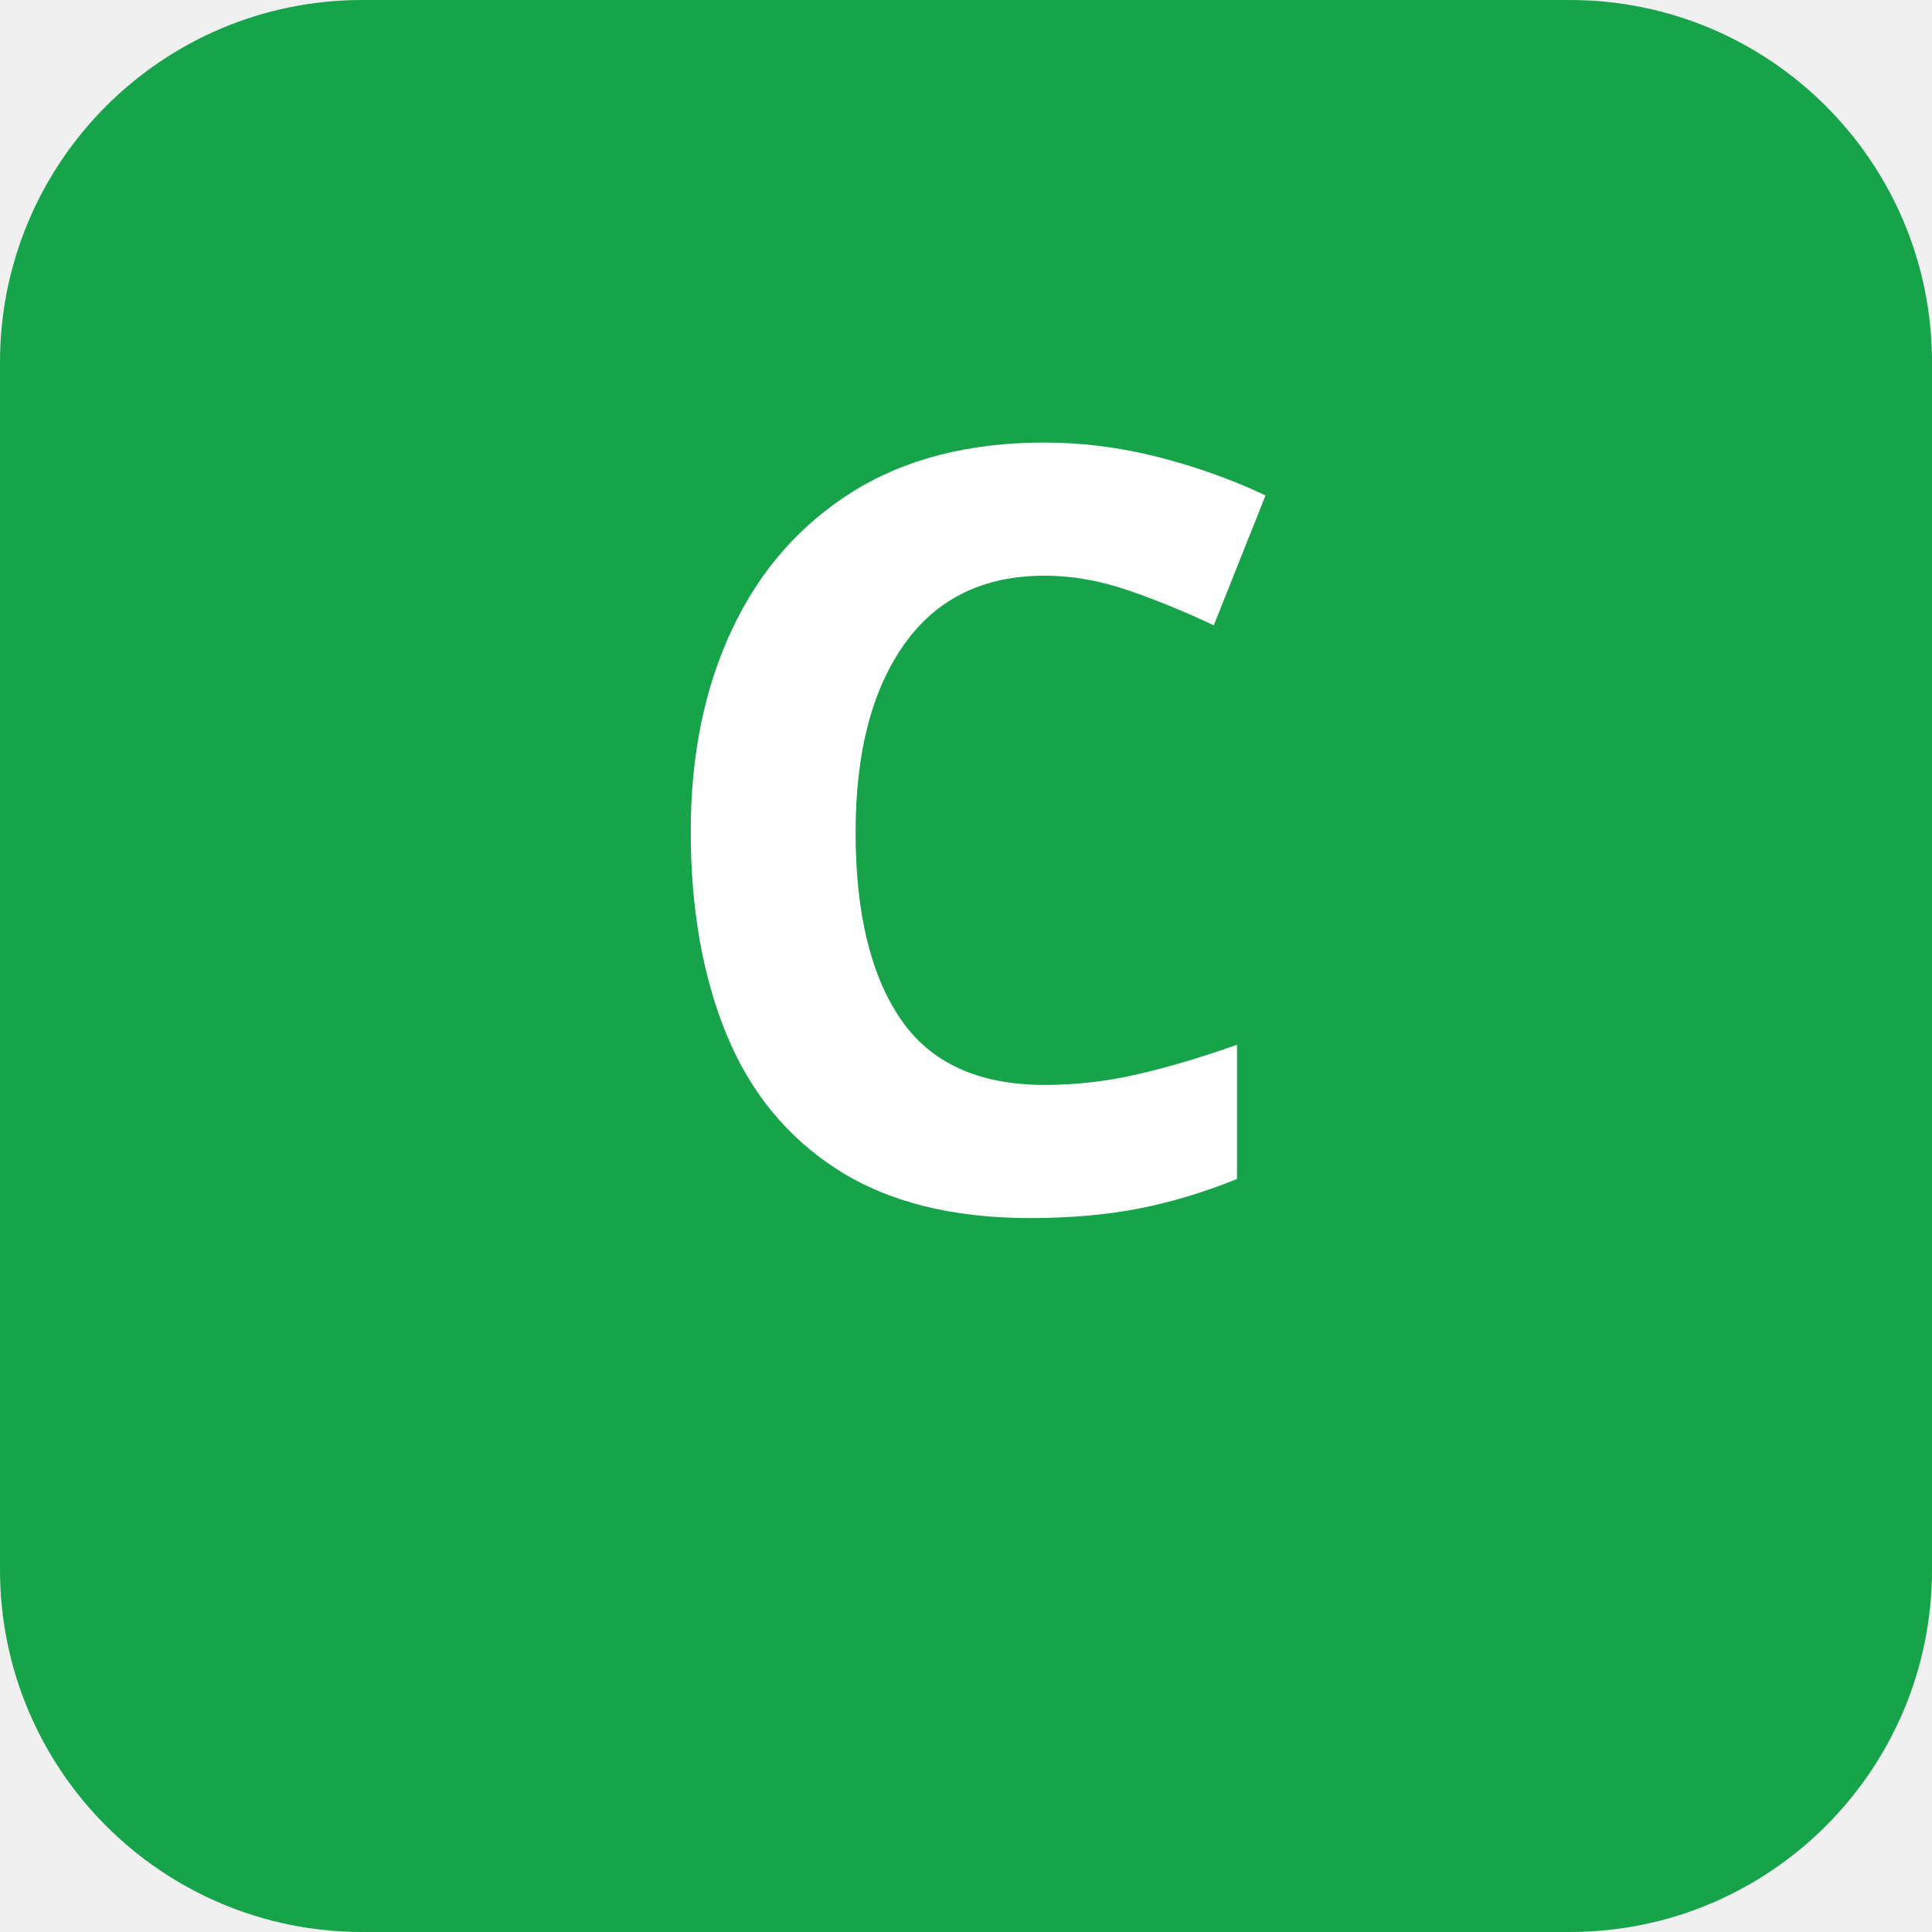
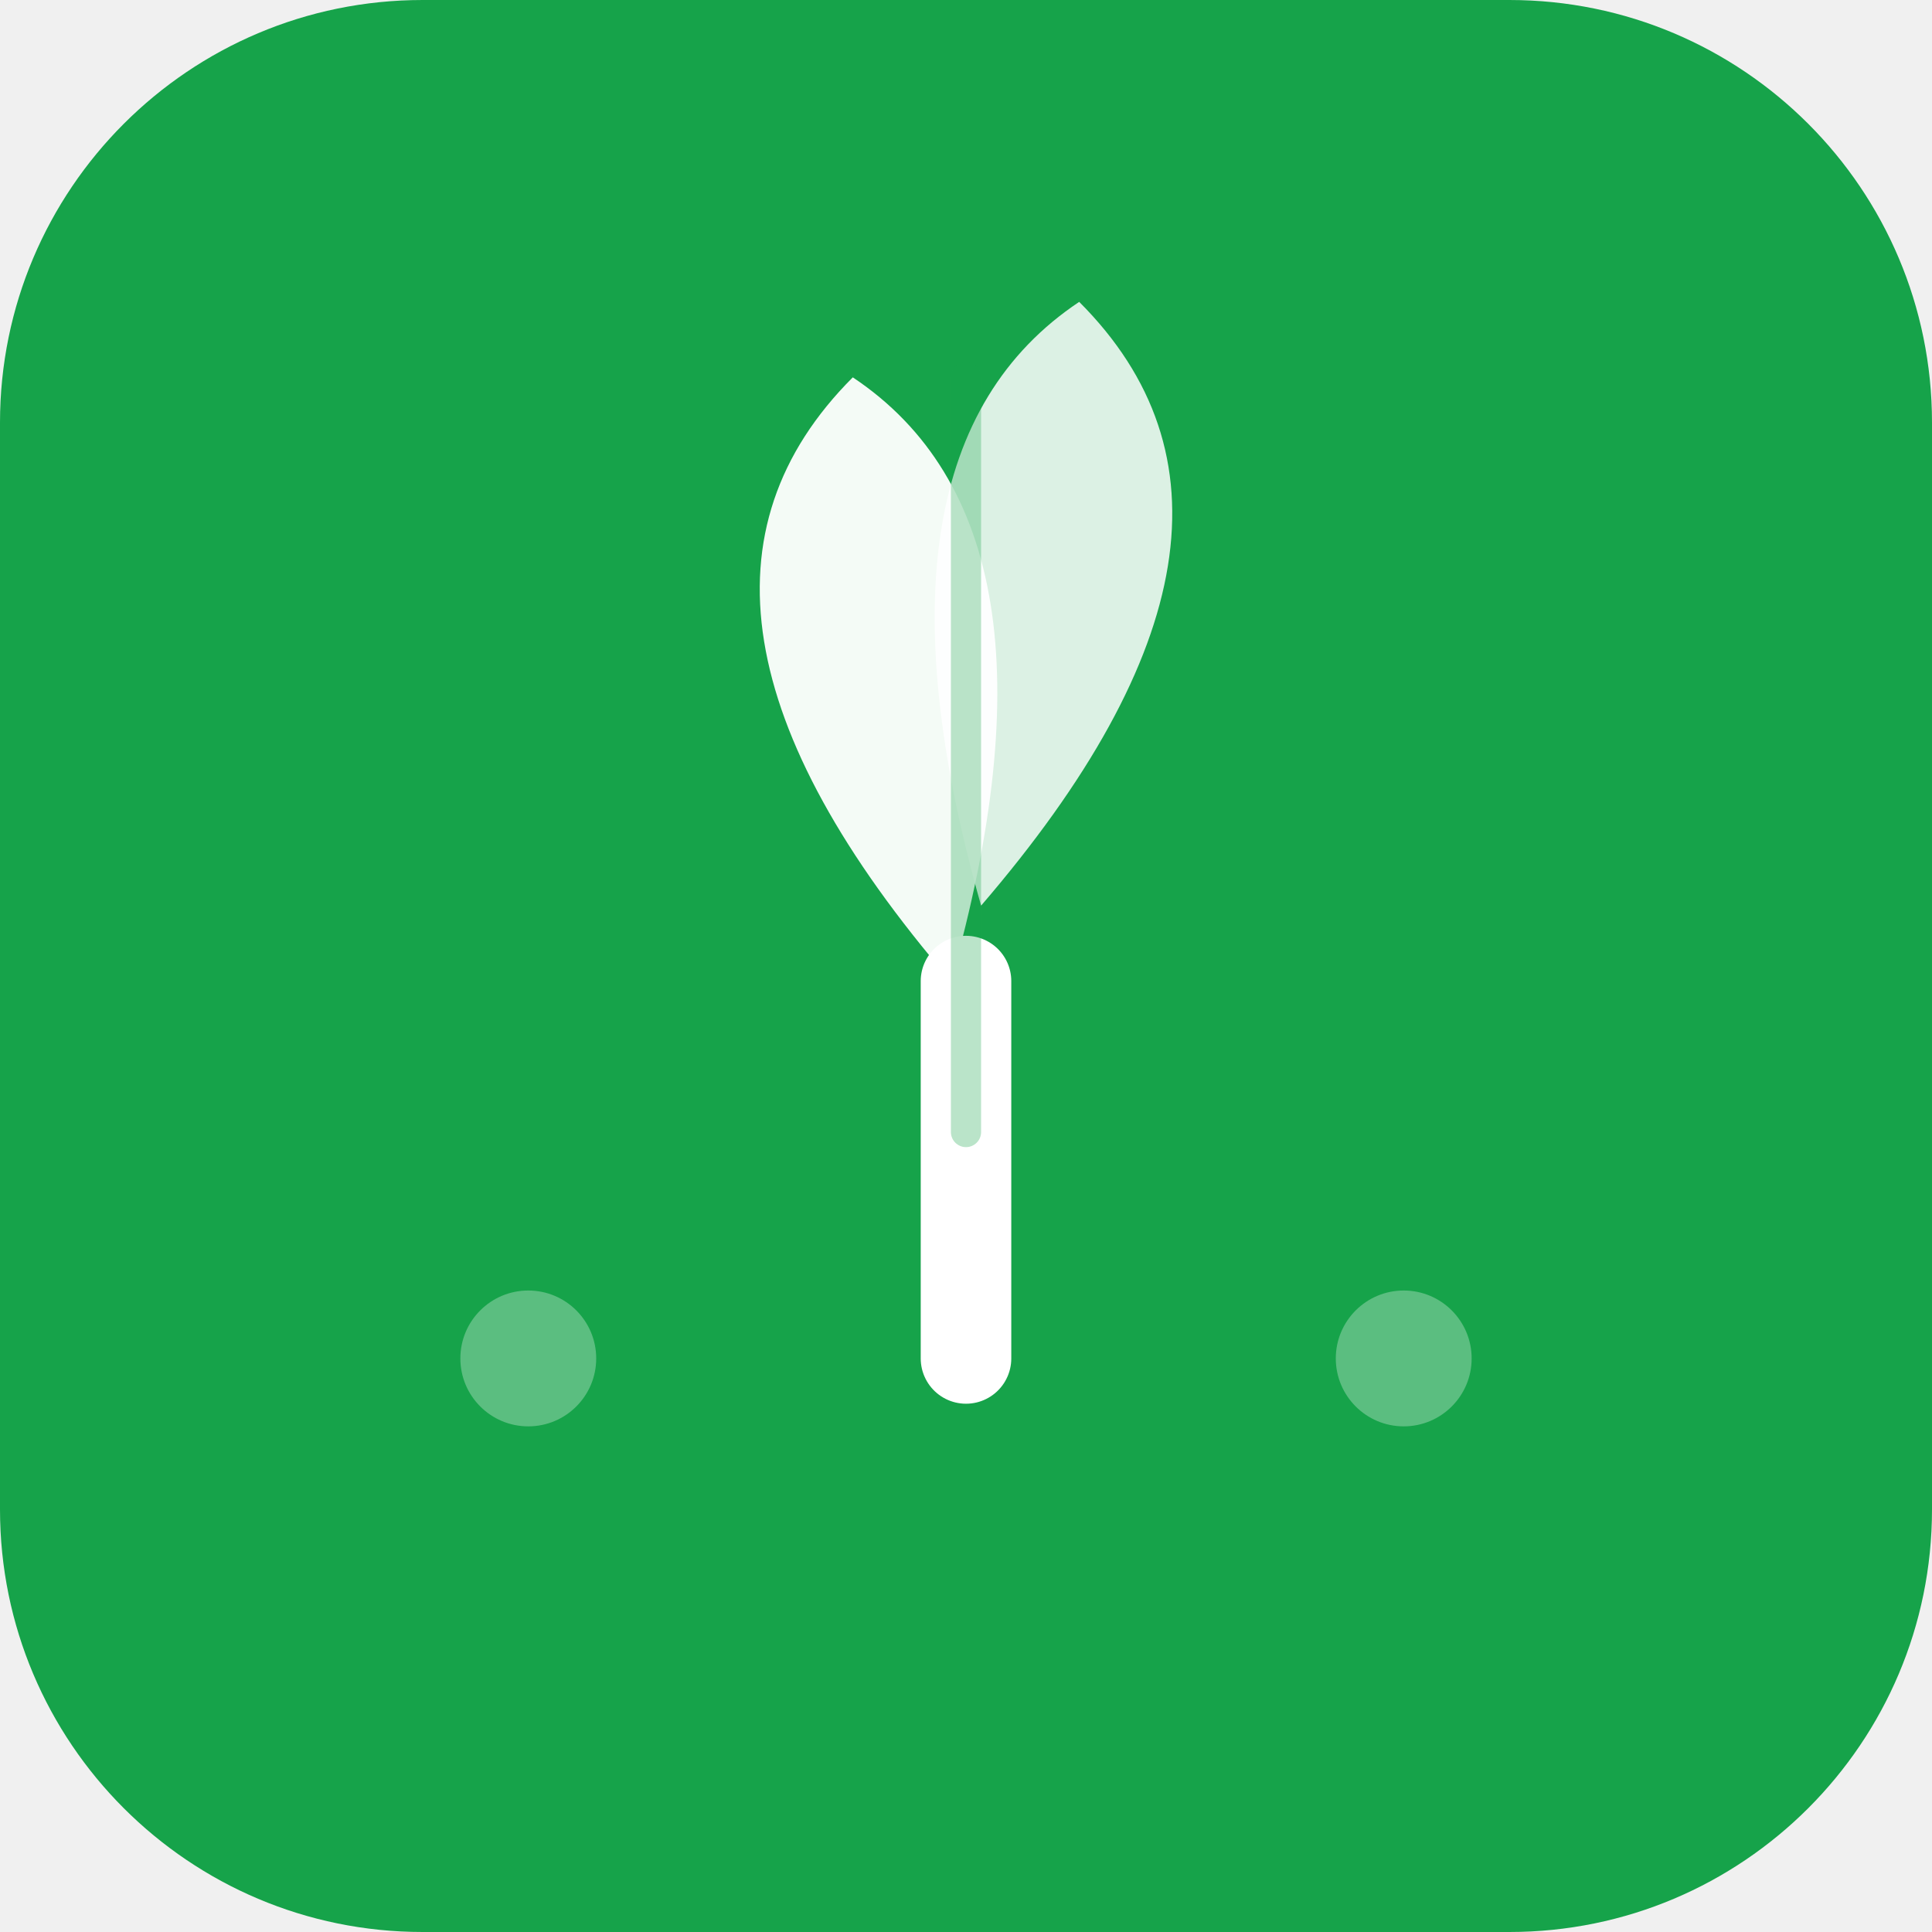
<svg xmlns="http://www.w3.org/2000/svg" width="512" height="512" viewBox="0 0 512 512">
-   <rect width="512" height="512" rx="96" fill="#16a34a" />
-   <text x="256" y="320" text-anchor="middle" font-family="system-ui, sans-serif" font-weight="800" font-size="280" fill="white">C</text>
+   <rect width="512" height="512" rx="112" fill="#16a34a" />
+   <g transform="translate(256,280)">
+     <path d="M0,80 Q0,-20 0,-20" stroke="white" stroke-width="24" fill="none" stroke-linecap="round" />
+     <path d="M-4,-20 Q-90,-120 -30,-180 Q30,-140 -4,-20Z" fill="white" opacity="0.95" />
+     <path d="M4,-40 Q90,-140 30,-200 Q-30,-160 4,-40Z" fill="white" opacity="0.85" />
+     <line x1="0" y1="-180" x2="0" y2="20" stroke="#16a34a" stroke-width="8" stroke-linecap="round" opacity="0.3" />
+   </g>
+   <circle cx="140" cy="360" r="18" fill="white" opacity="0.3" />
+   <circle cx="372" cy="360" r="18" fill="white" opacity="0.3" />
</svg>
